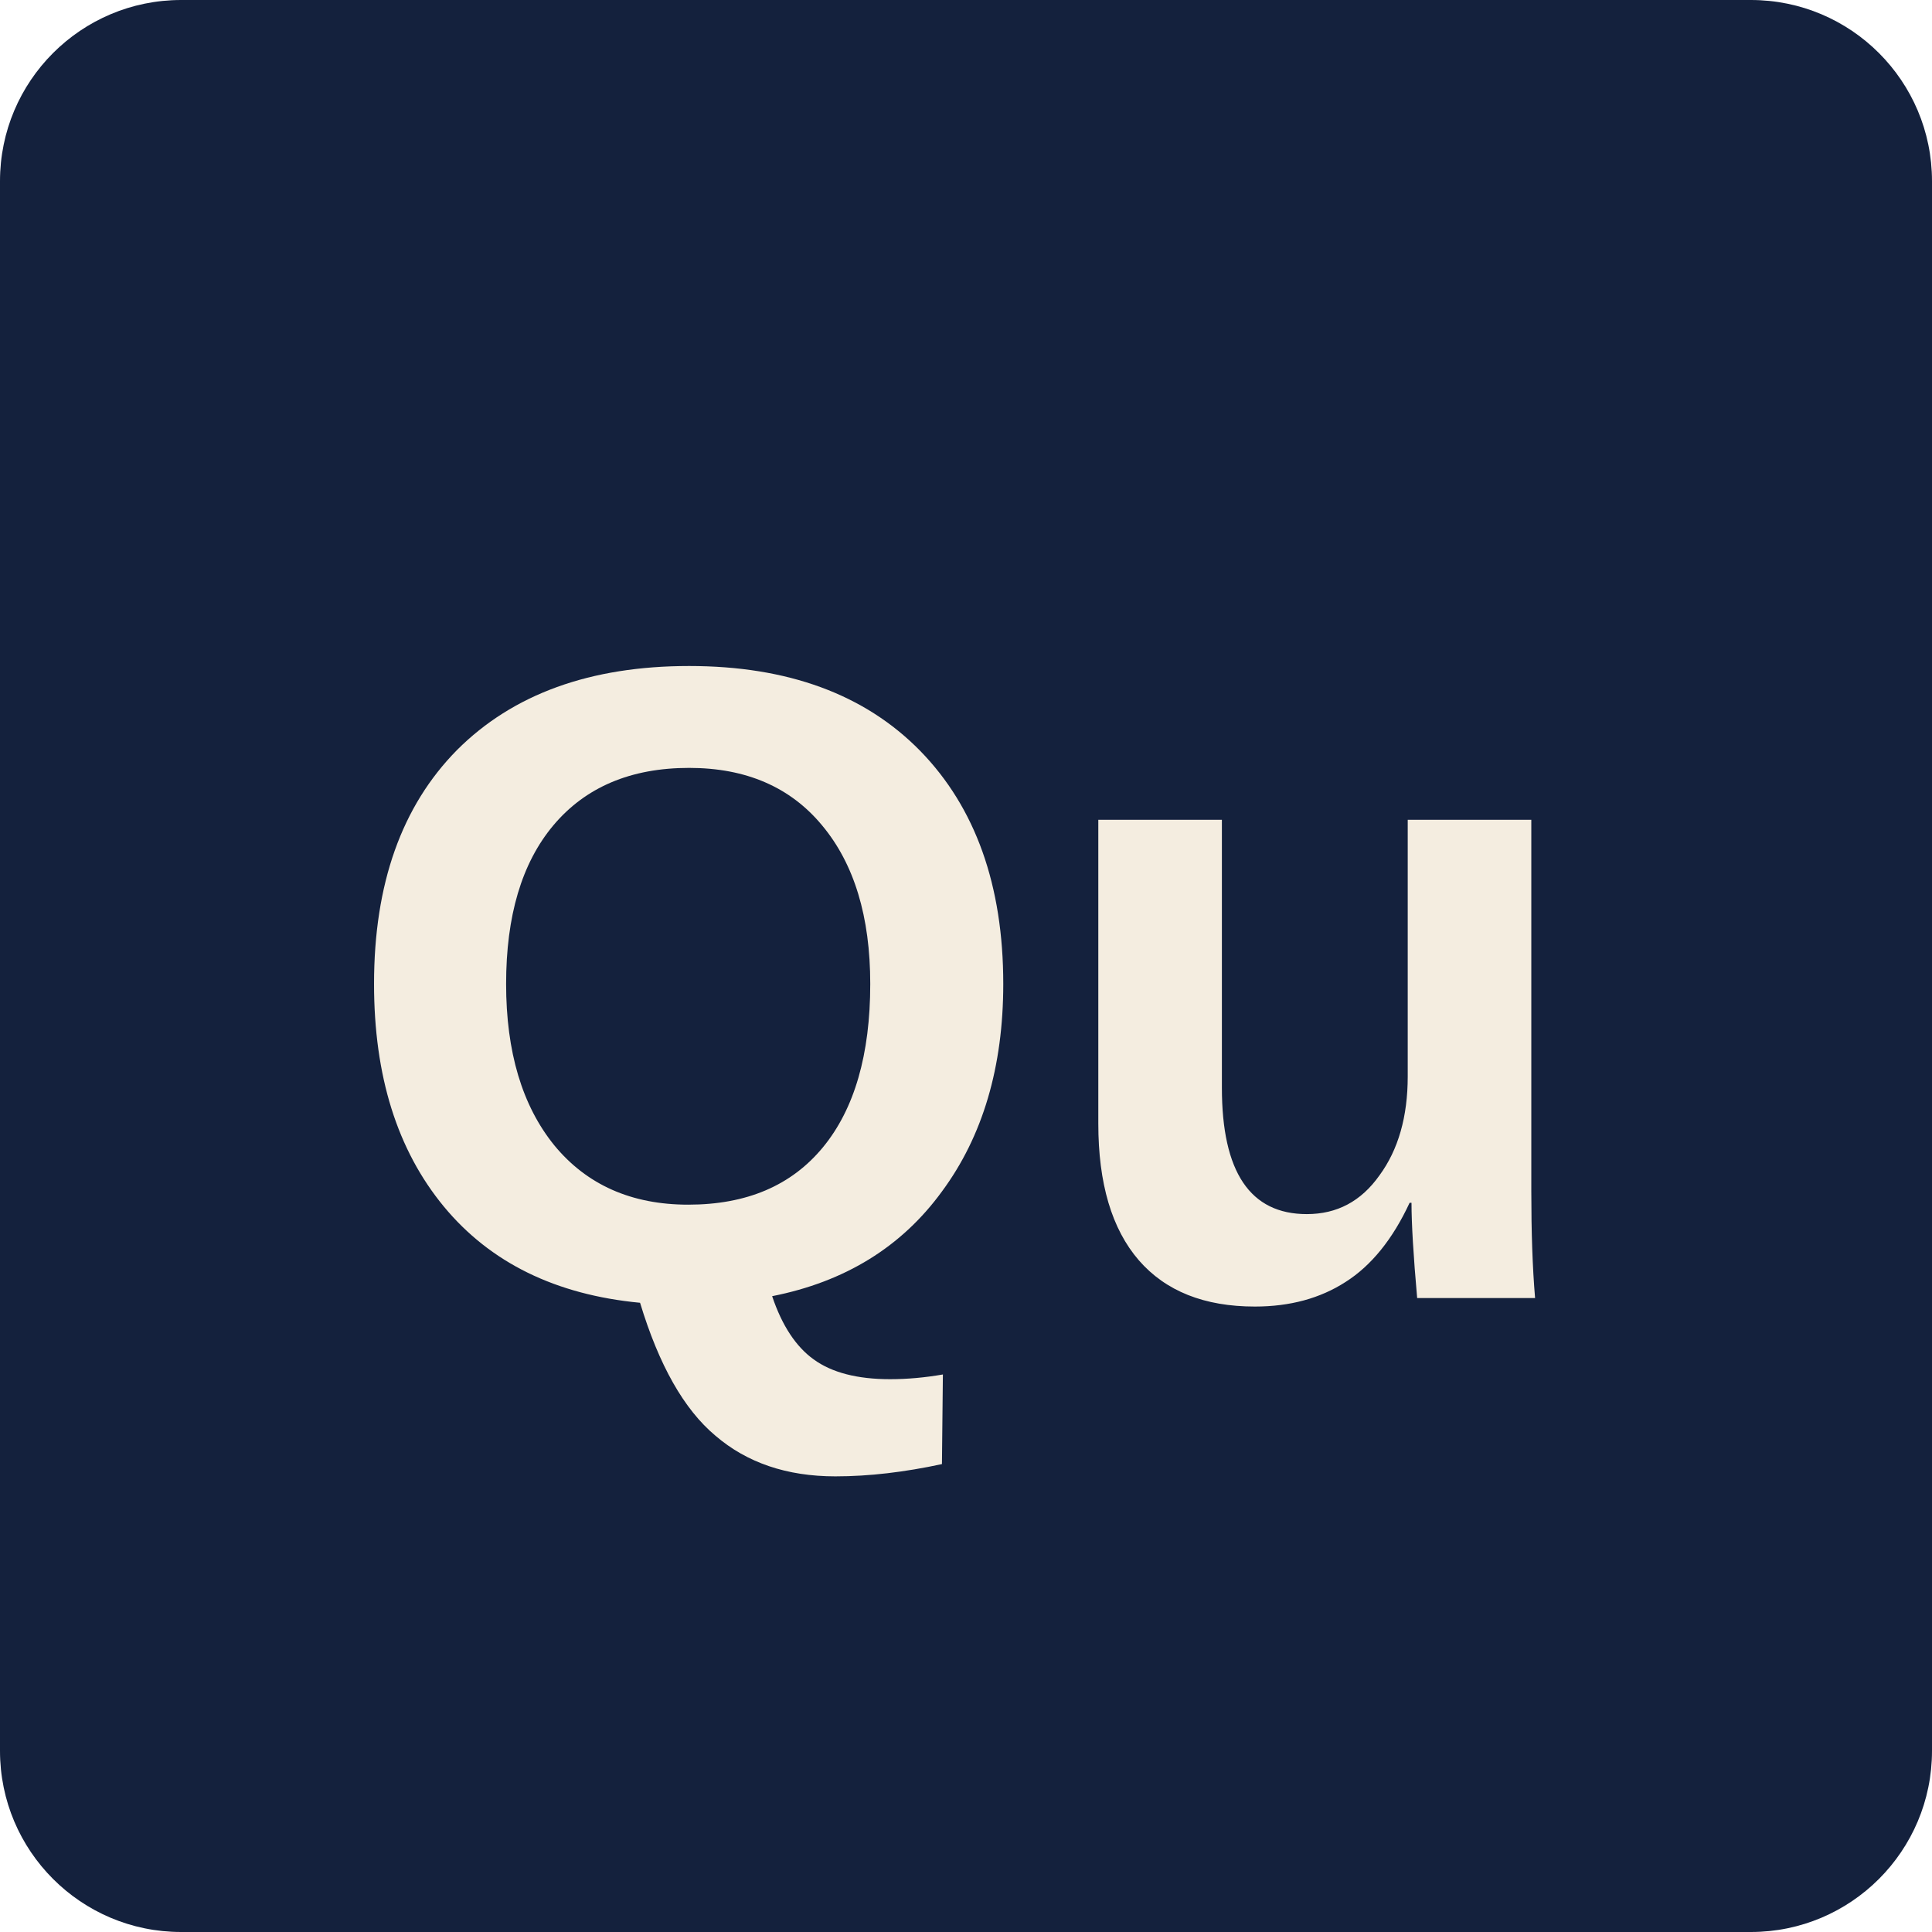
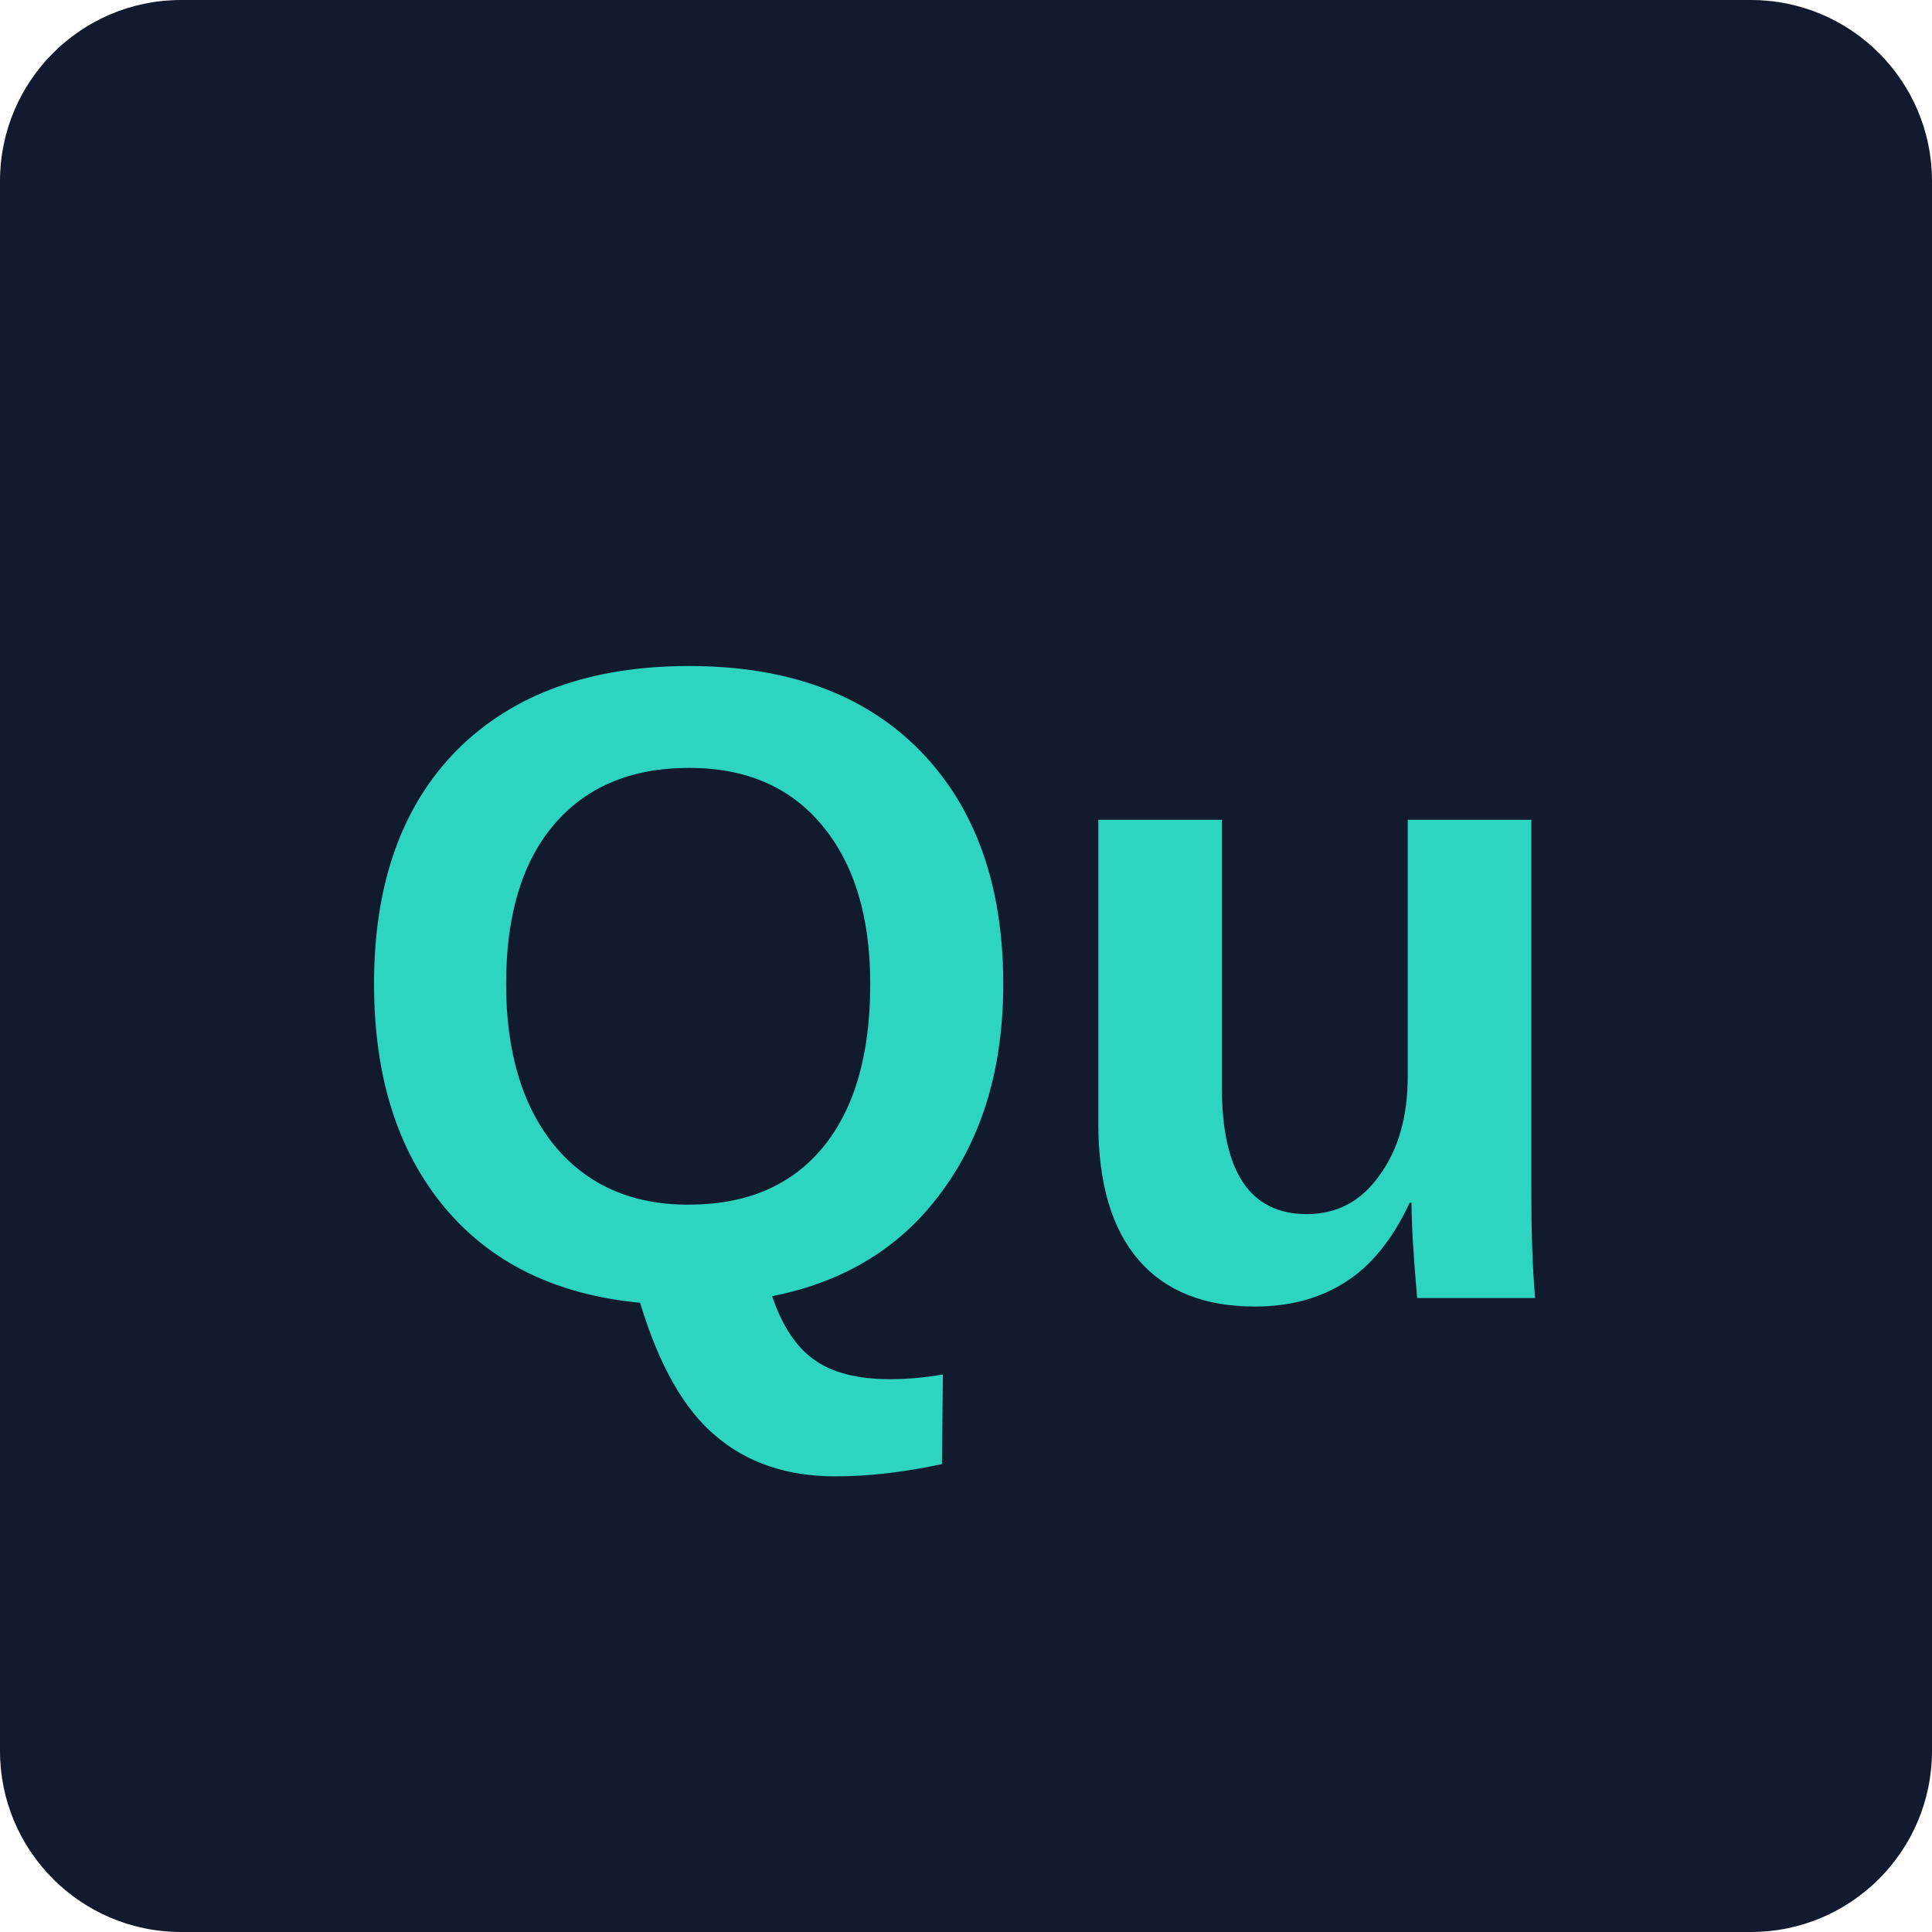
<svg xmlns="http://www.w3.org/2000/svg" viewBox="0 0 32 32">
-   <rect width="32" height="32" rx="3" fill="#14213d" />
-   <text x="16" y="21.5" text-anchor="middle" font-family="system-ui, Segoe UI, Arial, sans-serif" font-size="15" font-weight="700" fill="#f4ede0">Qu</text>
+   <rect width="32" height="32" rx="3" fill="#121a2f" />
+   <text x="16" y="21.5" text-anchor="middle" font-family="system-ui, Segoe UI, Arial, sans-serif" font-size="15" font-weight="700" fill="#2dd4bf">Qu</text>
</svg>
